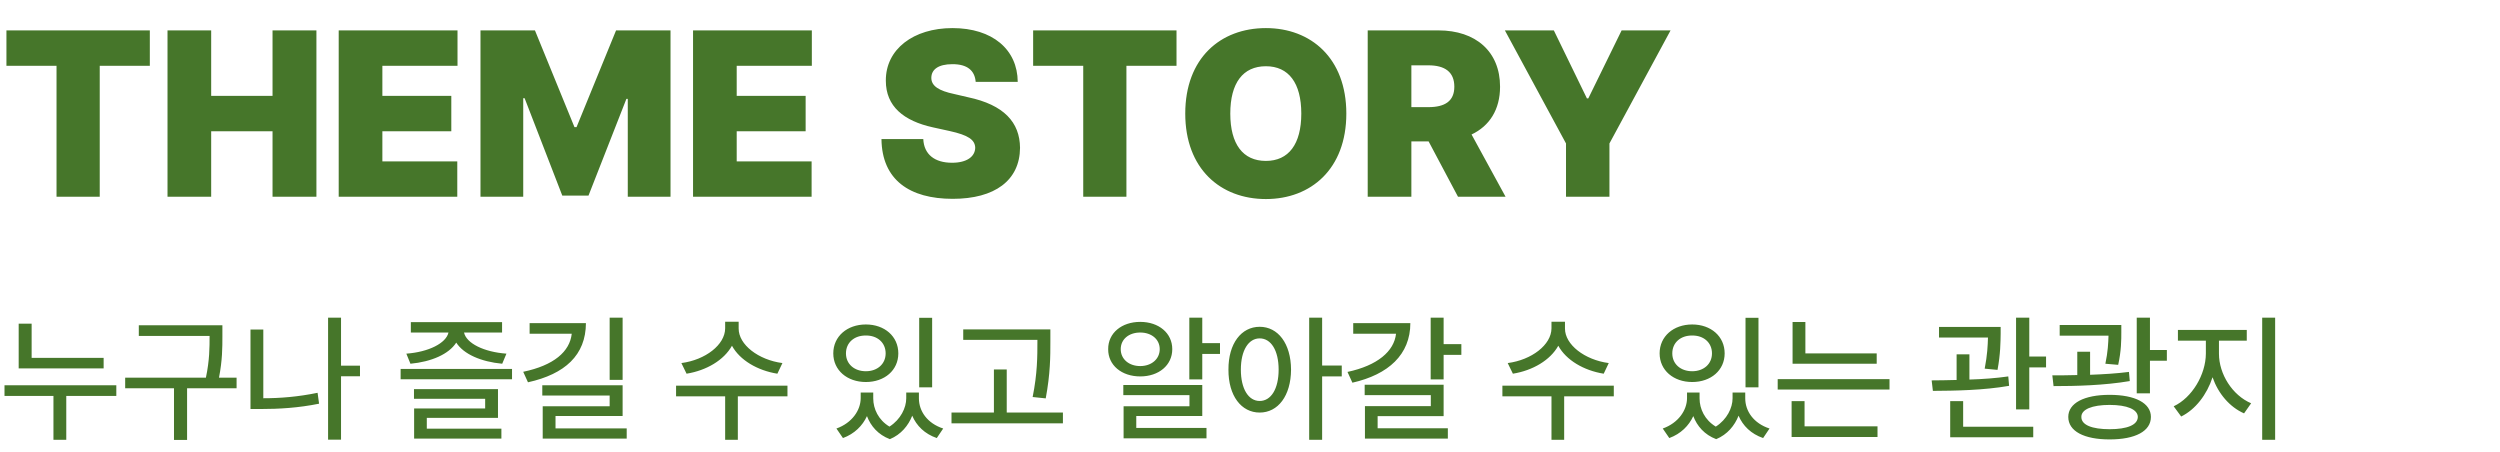
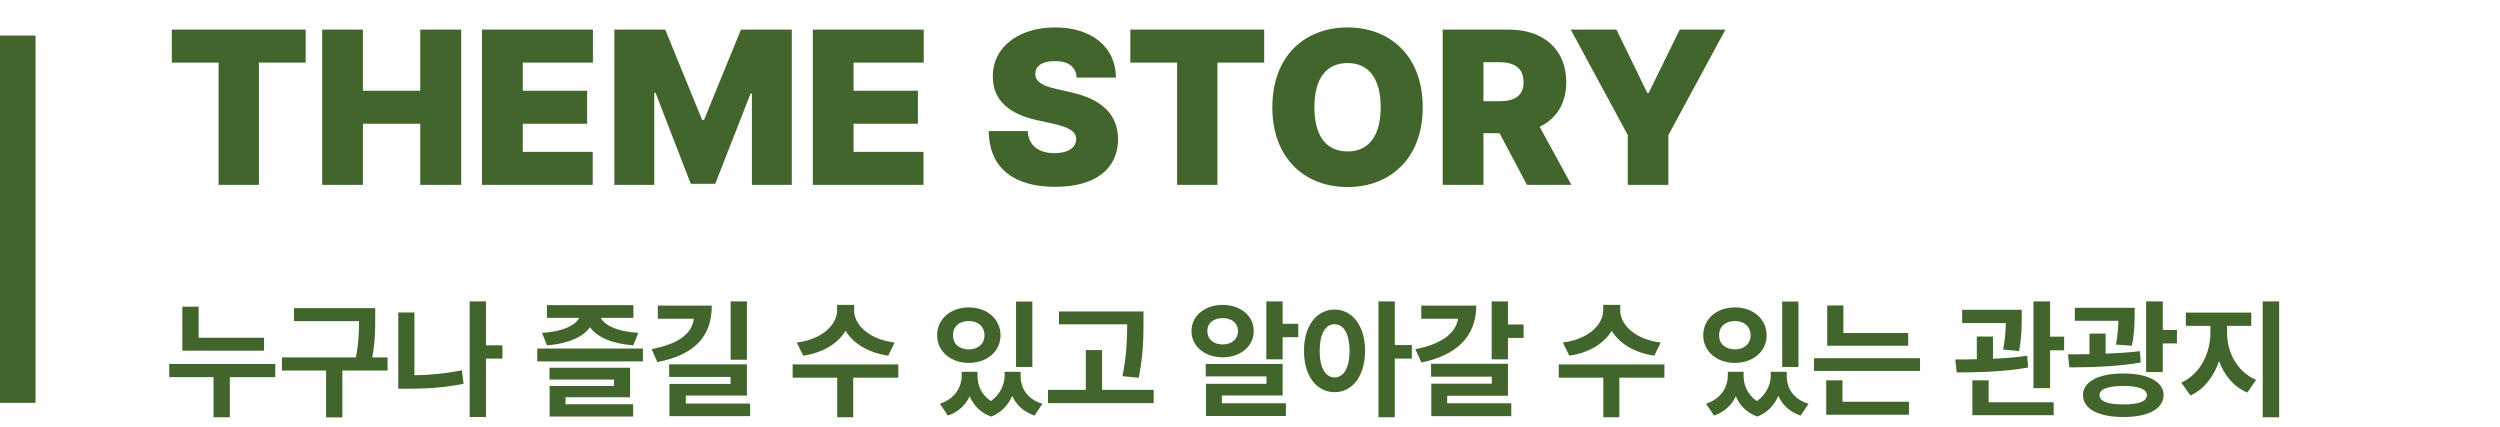
- <svg xmlns="http://www.w3.org/2000/svg" width="216" height="39" viewBox="0 0 216 39" fill="none">
-   <path d="M0.556 5.683V2.626H12.945V5.683H8.617V17H4.884V5.683H0.556ZM14.473 17V2.626H18.246V8.284H23.547V2.626H27.339V17H23.547V11.342H18.246V17H14.473ZM29.264 17V2.626H39.529V5.683H33.037V8.284H38.993V11.342H33.037V13.943H39.509V17H29.264ZM41.514 2.626H46.219L49.634 10.984H49.813L53.228 2.626H57.933V17H54.24V8.542H54.121L50.846 16.901H48.582L45.326 8.483H45.207V17H41.514V2.626ZM59.879 17V2.626H70.143V5.683H63.651V8.284H69.607V11.342H63.651V13.943H70.123V17H59.879ZM84.299 7.073C84.22 6.1 83.584 5.544 82.294 5.544C81.043 5.544 80.487 6.021 80.467 6.696C80.447 7.43 81.122 7.847 82.453 8.125L83.644 8.403C86.741 9.059 88.111 10.567 88.131 12.771C88.111 15.59 85.947 17.179 82.314 17.179C78.601 17.179 76.199 15.551 76.159 12.017H79.772C79.832 13.347 80.765 14.062 82.254 14.062C83.545 14.062 84.24 13.526 84.259 12.771C84.24 12.076 83.664 11.679 82.056 11.322L80.606 11.004C78.085 10.448 76.536 9.197 76.536 6.974C76.516 4.254 78.919 2.427 82.294 2.427C85.748 2.427 87.912 4.274 87.932 7.073H84.299ZM89.263 5.683V2.626H101.651V5.683H97.323V17H93.591V5.683H89.263ZM116.323 9.813C116.323 14.598 113.266 17.198 109.374 17.198C105.443 17.198 102.406 14.578 102.406 9.813C102.406 5.028 105.443 2.427 109.374 2.427C113.266 2.427 116.323 5.028 116.323 9.813ZM112.432 9.813C112.432 7.172 111.34 5.723 109.374 5.723C107.389 5.723 106.297 7.172 106.297 9.813C106.297 12.454 107.389 13.903 109.374 13.903C111.34 13.903 112.432 12.454 112.432 9.813ZM118.17 17V2.626H124.284C127.501 2.626 129.605 4.452 129.605 7.49C129.605 9.475 128.692 10.885 127.143 11.62L130.082 17H125.972L123.431 12.215H121.942V17H118.17ZM121.942 9.257H123.411C124.84 9.257 125.654 8.741 125.654 7.49C125.654 6.219 124.84 5.644 123.411 5.644H121.942V9.257ZM130.022 2.626H134.251L137.11 8.503H137.229L140.108 2.626H144.337L139.056 12.394V17H135.303V12.394L130.022 2.626Z" fill="#46762A" />
-   <path d="M8.954 30.921V31.828H1.614V27.964H2.733V30.921H8.954ZM10.05 33.289V34.208H5.726V38.001H4.618V34.208H0.389V33.289H10.05ZM19.215 28.105V29.036C19.215 30.037 19.215 31.121 18.921 32.629H20.441V33.548H16.164V38.013H15.033V33.548H10.815V32.629H17.79C18.108 31.127 18.108 30.02 18.108 29.036V29.024H11.993V28.105H19.215ZM31.103 31.592V32.511H29.465V37.99H28.346V27.445H29.465V31.592H31.103ZM22.75 28.47V34.408C24.222 34.408 25.76 34.284 27.439 33.937L27.568 34.879C25.766 35.245 24.093 35.339 22.514 35.339H21.642V28.47H22.75ZM44.239 31.875V32.77H34.614V31.875H44.239ZM43.026 33.619V36.105H36.876V37.035H43.32V37.895H35.78V35.292H41.918V34.455H35.768V33.619H43.026ZM43.379 27.834V28.73H40.092C40.292 29.66 41.806 30.414 43.756 30.556L43.391 31.427C41.571 31.257 40.057 30.603 39.42 29.601C38.778 30.603 37.27 31.257 35.462 31.427L35.108 30.556C37.035 30.414 38.549 29.648 38.749 28.73H35.497V27.834H43.379ZM53.794 27.445V32.818H52.674V27.445H53.794ZM50.624 27.917C50.613 30.685 48.81 32.323 45.617 33.03L45.205 32.123C47.85 31.569 49.228 30.385 49.399 28.835H45.759V27.917H50.624ZM53.794 33.289V35.94H47.997V37.012H54.147V37.895H46.89V35.103H52.674V34.172H46.854V33.289H53.794ZM63.82 28.376C63.808 29.778 65.528 31.098 67.601 31.369L67.165 32.288C65.439 32.011 63.92 31.115 63.242 29.872C62.547 31.121 61.033 32.011 59.319 32.288L58.871 31.369C60.945 31.098 62.641 29.79 62.653 28.376V27.799H63.82V28.376ZM68.037 33.324V34.243H63.749V38.001H62.653V34.243H58.412V33.324H68.037ZM75.448 34.42C75.448 35.327 75.895 36.287 76.85 36.859C77.822 36.24 78.299 35.227 78.299 34.42V33.913H79.394V34.42C79.394 35.516 80.113 36.576 81.492 37.024L80.938 37.848C79.895 37.489 79.188 36.788 78.817 35.916C78.481 36.77 77.851 37.542 76.885 37.943C75.872 37.56 75.23 36.812 74.906 35.952C74.523 36.782 73.828 37.483 72.832 37.848L72.267 37.024C73.622 36.541 74.352 35.445 74.364 34.42V33.913H75.448V34.42ZM80.537 27.457V33.466H79.418V27.457H80.537ZM74.811 28.034C76.426 28.034 77.615 29.059 77.615 30.532C77.615 31.993 76.426 33.006 74.811 33.006C73.198 33.006 71.996 31.993 71.996 30.532C71.996 29.059 73.198 28.034 74.811 28.034ZM74.811 28.989C73.81 28.977 73.091 29.601 73.091 30.532C73.091 31.451 73.81 32.075 74.811 32.075C75.801 32.075 76.52 31.451 76.52 30.532C76.52 29.601 75.801 28.977 74.811 28.989ZM90.752 28.459V29.495C90.752 30.803 90.752 32.264 90.351 34.42L89.22 34.302C89.632 32.264 89.632 30.768 89.632 29.495V29.366H83.223V28.459H90.752ZM91.836 35.645V36.576H82.21V35.645H85.874V31.922H86.982V35.645H91.836ZM103.876 27.445V29.648H105.408V30.579H103.876V32.782H102.757V27.445H103.876ZM103.876 33.265V35.94H98.174V36.976H104.241V37.872H97.078V35.103H102.769V34.137H97.055V33.265H103.876ZM98.516 27.811C100.118 27.811 101.284 28.777 101.284 30.167C101.284 31.557 100.118 32.523 98.516 32.523C96.913 32.523 95.735 31.557 95.747 30.167C95.735 28.777 96.913 27.811 98.516 27.811ZM98.516 28.73C97.538 28.73 96.831 29.307 96.831 30.167C96.831 31.027 97.538 31.628 98.516 31.628C99.482 31.628 100.2 31.027 100.2 30.167C100.2 29.307 99.482 28.73 98.516 28.73ZM108.836 28.235C110.415 28.235 111.534 29.672 111.546 31.934C111.534 34.208 110.415 35.645 108.836 35.645C107.257 35.645 106.126 34.208 106.138 31.934C106.126 29.672 107.257 28.235 108.836 28.235ZM108.836 29.236C107.87 29.236 107.21 30.273 107.21 31.934C107.21 33.607 107.87 34.644 108.836 34.644C109.814 34.644 110.474 33.607 110.474 31.934C110.474 30.273 109.814 29.236 108.836 29.236ZM114.232 27.445V31.581H115.928V32.523H114.232V38.001H113.113V27.445H114.232ZM124.729 27.445V29.731H126.261V30.662H124.729V32.782H123.61V27.445H124.729ZM121.854 27.917C121.854 30.626 119.969 32.358 116.847 33.065L116.423 32.134C119.015 31.581 120.452 30.349 120.617 28.835H116.918V27.917H121.854ZM124.729 33.242V35.952H119.027V37H125.094V37.895H117.931V35.091H123.622V34.137H117.908V33.242H124.729ZM135.214 28.376C135.203 29.778 136.923 31.098 138.996 31.369L138.56 32.288C136.834 32.011 135.315 31.115 134.637 29.872C133.942 31.121 132.428 32.011 130.714 32.288L130.266 31.369C132.34 31.098 134.036 29.79 134.048 28.376V27.799H135.214V28.376ZM139.432 33.324V34.243H135.144V38.001H134.048V34.243H129.807V33.324H139.432ZM146.843 34.42C146.843 35.327 147.29 36.287 148.245 36.859C149.217 36.24 149.694 35.227 149.694 34.42V33.913H150.789V34.42C150.789 35.516 151.508 36.576 152.887 37.024L152.333 37.848C151.29 37.489 150.583 36.788 150.212 35.916C149.876 36.77 149.246 37.542 148.28 37.943C147.267 37.56 146.625 36.812 146.301 35.952C145.918 36.782 145.223 37.483 144.227 37.848L143.662 37.024C145.017 36.541 145.747 35.445 145.759 34.42V33.913H146.843V34.42ZM151.932 27.457V33.466H150.813V27.457H151.932ZM146.206 28.034C147.821 28.034 149.01 29.059 149.01 30.532C149.01 31.993 147.821 33.006 146.206 33.006C144.592 33.006 143.391 31.993 143.391 30.532C143.391 29.059 144.592 28.034 146.206 28.034ZM146.206 28.989C145.205 28.977 144.486 29.601 144.486 30.532C144.486 31.451 145.205 32.075 146.206 32.075C147.196 32.075 147.915 31.451 147.915 30.532C147.915 29.601 147.196 28.977 146.206 28.989ZM162.147 30.532V31.427H154.878V27.822H155.985V30.532H162.147ZM163.254 32.759V33.654H153.593V32.759H163.254ZM162.217 36.835V37.754H154.795V34.656H155.914V36.835H162.217ZM172.856 28.247V28.835C172.844 29.542 172.844 30.591 172.585 31.958L171.477 31.852C171.707 30.679 171.743 29.831 171.76 29.165H167.531V28.247H172.856ZM170.158 30.614V32.794C171.289 32.759 172.455 32.676 173.516 32.523L173.586 33.336C171.383 33.725 168.862 33.76 167.001 33.772L166.895 32.865C167.543 32.859 168.279 32.853 169.051 32.829V30.614H170.158ZM175.33 27.445V30.803H176.779V31.745H175.33V35.374H174.187V27.445H175.33ZM175.672 36.87V37.778H168.497V34.656H169.616V36.87H175.672ZM183.282 28.081V28.682C183.282 29.354 183.282 30.308 183.011 31.522L181.904 31.427C182.122 30.397 182.157 29.625 182.175 29H177.957V28.081H183.282ZM180.584 30.391V32.382C181.721 32.34 182.882 32.27 183.942 32.134L184.013 32.924C181.81 33.301 179.324 33.36 177.427 33.36L177.321 32.429C177.975 32.429 178.711 32.429 179.477 32.405V30.391H180.584ZM185.756 27.445V30.238H187.217V31.168H185.756V33.984H184.614V27.445H185.756ZM182.269 34.114C184.484 34.114 185.839 34.832 185.839 36.022C185.839 37.259 184.484 37.966 182.269 37.966C180.066 37.966 178.699 37.259 178.699 36.022C178.699 34.832 180.066 34.114 182.269 34.114ZM182.269 34.985C180.749 34.985 179.819 35.374 179.83 36.022C179.819 36.717 180.749 37.083 182.269 37.083C183.789 37.083 184.696 36.717 184.708 36.022C184.696 35.374 183.789 34.985 182.269 34.985ZM191.718 30.556C191.718 32.323 192.872 34.149 194.498 34.844L193.886 35.716C192.643 35.168 191.653 34.008 191.164 32.594C190.675 34.102 189.68 35.386 188.454 35.987L187.806 35.103C189.397 34.361 190.575 32.37 190.587 30.556V29.436H188.172V28.506H194.121V29.436H191.718V30.556ZM196.572 27.445V38.001H195.453V27.445H196.572Z" fill="#46762A" />
+ <svg xmlns="http://www.w3.org/2000/svg" width="211" height="36" viewBox="0 0 211 36" fill="none">
+   <line x1="1.5" y1="3" x2="1.5" y2="34" stroke="#41652B" stroke-width="3" />
+   <path d="M14.501 5.285V2.497H25.799V5.285H21.852V15.605H18.448V5.285H14.501ZM27.193 15.605V2.497H30.633V7.657H35.468V2.497H38.926V15.605H35.468V10.445H30.633V15.605H27.193ZM40.682 15.605V2.497H50.043V5.285H44.122V7.657H49.554V10.445H44.122V12.817H50.025V15.605H40.682ZM51.854 2.497H56.145L59.259 10.119H59.422L62.536 2.497H66.828V15.605H63.46V7.892H63.351L60.364 15.515H58.3L55.33 7.838H55.221V15.605H51.854V2.497ZM68.602 15.605V2.497H77.963V5.285H72.042V7.657H77.474V10.445H72.042V12.817H77.945V15.605H68.602ZM90.873 6.552C90.8 5.665 90.221 5.158 89.044 5.158C87.903 5.158 87.396 5.593 87.378 6.208C87.36 6.878 87.976 7.259 89.189 7.512L90.275 7.765C93.1 8.363 94.349 9.739 94.367 11.749C94.349 14.32 92.375 15.768 89.062 15.768C85.676 15.768 83.485 14.284 83.449 11.061H86.744C86.799 12.274 87.65 12.926 89.008 12.926C90.185 12.926 90.818 12.437 90.836 11.749C90.818 11.115 90.293 10.753 88.827 10.427L87.505 10.137C85.205 9.63 83.793 8.49 83.793 6.462C83.775 3.981 85.966 2.316 89.044 2.316C92.194 2.316 94.168 3.999 94.186 6.552H90.873ZM95.399 5.285V2.497H106.697V5.285H102.75V15.605H99.346V5.285H95.399ZM120.078 9.051C120.078 13.415 117.29 15.787 113.741 15.787C110.156 15.787 107.385 13.396 107.385 9.051C107.385 4.687 110.156 2.316 113.741 2.316C117.29 2.316 120.078 4.687 120.078 9.051ZM116.529 9.051C116.529 6.643 115.533 5.321 113.741 5.321C111.93 5.321 110.934 6.643 110.934 9.051C110.934 11.459 111.93 12.781 113.741 12.781C115.533 12.781 116.529 11.459 116.529 9.051ZM121.762 15.605V2.497H127.338C130.272 2.497 132.191 4.162 132.191 6.933C132.191 8.743 131.358 10.029 129.946 10.699L132.626 15.605H128.878L126.56 11.242H125.202V15.605H121.762ZM125.202 8.544H126.542C127.845 8.544 128.588 8.073 128.588 6.933C128.588 5.774 127.845 5.249 126.542 5.249H125.202V8.544ZM132.571 2.497H136.428L139.035 7.856H139.144L141.769 2.497H145.626L140.81 11.405V15.605H137.387V11.405L132.571 2.497Z" fill="#41652B" />
+   <path d="M22.288 28.502V29.598H15.39V25.88H16.766V28.502H22.288ZM23.234 30.715V31.832H19.398V35.217H18.023V31.832H14.284V30.715H23.234ZM31.668 26.009V26.89C31.668 27.803 31.668 28.803 31.421 30.167H32.71V31.274H28.896V35.228H27.521V31.274H23.793V30.167H30.035C30.282 28.905 30.304 27.948 30.304 27.105H24.813V26.009H31.668ZM42.402 29.146V30.264H41.016V35.196H39.64V25.44H41.016V29.146H42.402ZM34.977 26.374V31.671C36.229 31.655 37.572 31.537 38.985 31.252L39.125 32.391C37.492 32.724 35.901 32.81 34.462 32.81H33.613V26.374H34.977ZM54.263 29.415V30.5H45.346V29.415H54.263ZM53.178 31.037V33.53H47.731V34.121H53.436V35.153H46.388V32.574H51.825V32.037H46.377V31.037H53.178ZM53.458 25.751V26.826H50.707C51.008 27.422 52.039 27.986 53.877 28.093L53.447 29.146C51.636 29.012 50.385 28.443 49.794 27.621C49.208 28.437 47.967 29.012 46.173 29.146L45.743 28.093C47.564 27.986 48.585 27.422 48.891 26.826H46.162V25.751H53.458ZM63.042 25.44V30.361H61.666V25.44H63.042ZM60.076 25.794C60.065 28.48 58.572 29.942 55.478 30.565L54.994 29.458C57.406 29.012 58.411 28.077 58.561 26.901H55.52V25.794H60.076ZM63.042 30.747V33.391H57.884V34.057H63.31V35.12H56.498V32.402H61.656V31.811H56.477V30.747H63.042ZM72.088 26.203C72.088 27.352 73.259 28.631 75.505 28.91L74.968 30.017C73.259 29.77 72.008 28.98 71.368 27.922C70.724 28.98 69.483 29.77 67.791 30.017L67.243 28.91C69.467 28.631 70.649 27.352 70.649 26.203V25.73H72.088V26.203ZM75.817 30.758V31.875H72.013V35.217H70.659V31.875H66.899V30.758H75.817ZM82.5 31.714C82.5 32.504 82.827 33.315 83.628 33.852C84.434 33.283 84.788 32.44 84.788 31.714V31.381H86.142V31.714C86.131 32.735 86.679 33.681 87.979 34.078L87.313 35.077C86.378 34.76 85.766 34.164 85.433 33.412C85.105 34.164 84.536 34.819 83.66 35.163C82.736 34.83 82.161 34.196 81.844 33.444C81.5 34.175 80.899 34.766 80.007 35.077L79.33 34.078C80.619 33.638 81.156 32.671 81.167 31.714V31.381H82.5V31.714ZM87.13 25.45V30.973H85.755V25.45H87.13ZM81.769 25.945C83.295 25.945 84.444 26.912 84.444 28.298C84.444 29.662 83.295 30.629 81.769 30.629C80.243 30.629 79.094 29.662 79.094 28.298C79.094 26.912 80.243 25.945 81.769 25.945ZM81.769 27.094C80.985 27.094 80.426 27.546 80.437 28.298C80.426 29.039 80.985 29.49 81.769 29.49C82.532 29.49 83.091 29.039 83.091 28.298C83.091 27.546 82.532 27.094 81.769 27.094ZM96.51 26.288V27.212C96.51 28.437 96.51 29.813 96.113 31.886L94.737 31.747C95.108 29.898 95.124 28.523 95.135 27.374H89.376V26.288H96.51ZM97.37 32.907V34.024H88.452V32.907H91.643V29.544H93.007V32.907H97.37ZM108.254 25.44V27.331H109.575V28.459H108.254V30.328H106.878V25.44H108.254ZM108.254 30.715V33.38H103.129V34.035H108.533V35.11H101.786V32.391H106.889V31.768H101.764V30.715H108.254ZM103.193 25.73C104.697 25.741 105.815 26.643 105.815 27.943C105.815 29.232 104.697 30.156 103.193 30.156C101.689 30.156 100.561 29.232 100.561 27.943C100.561 26.643 101.689 25.741 103.193 25.73ZM103.193 26.847C102.441 26.847 101.893 27.255 101.904 27.943C101.893 28.642 102.441 29.071 103.193 29.071C103.945 29.071 104.483 28.642 104.483 27.943C104.483 27.255 103.945 26.847 103.193 26.847ZM112.637 26.127C114.131 26.127 115.205 27.481 115.216 29.608C115.205 31.757 114.131 33.1 112.637 33.1C111.144 33.1 110.048 31.757 110.059 29.608C110.048 27.481 111.144 26.127 112.637 26.127ZM112.637 27.363C111.885 27.363 111.38 28.158 111.38 29.608C111.38 31.07 111.885 31.854 112.637 31.854C113.4 31.854 113.895 31.07 113.905 29.608C113.895 28.158 113.4 27.363 112.637 27.363ZM117.72 25.44V29.125H119.159V30.264H117.72V35.217H116.344V25.44H117.72ZM127.271 25.44V27.384H128.593V28.523H127.271V30.328H125.896V25.44H127.271ZM124.596 25.794C124.596 28.416 122.92 29.985 119.965 30.597L119.46 29.469C121.77 29.034 122.888 28.04 123.059 26.901H119.954V25.794H124.596ZM127.271 30.704V33.401H122.146V34.035H127.551V35.12H120.803V32.38H125.907V31.79H120.782V30.704H127.271ZM136.748 26.203C136.748 27.352 137.919 28.631 140.164 28.91L139.627 30.017C137.919 29.77 136.667 28.98 136.028 27.922C135.383 28.98 134.142 29.77 132.45 30.017L131.902 28.91C134.126 28.631 135.308 27.352 135.308 26.203V25.73H136.748V26.203ZM140.476 30.758V31.875H136.673V35.217H135.319V31.875H131.558V30.758H140.476ZM147.159 31.714C147.159 32.504 147.487 33.315 148.287 33.852C149.093 33.283 149.448 32.44 149.448 31.714V31.381H150.801V31.714C150.791 32.735 151.339 33.681 152.639 34.078L151.972 35.077C151.038 34.76 150.425 34.164 150.092 33.412C149.765 34.164 149.195 34.819 148.319 35.163C147.395 34.83 146.821 34.196 146.504 33.444C146.16 34.175 145.558 34.766 144.666 35.077L143.989 34.078C145.279 33.638 145.816 32.671 145.827 31.714V31.381H147.159V31.714ZM151.79 25.45V30.973H150.415V25.45H151.79ZM146.428 25.945C147.954 25.945 149.104 26.912 149.104 28.298C149.104 29.662 147.954 30.629 146.428 30.629C144.903 30.629 143.753 29.662 143.753 28.298C143.753 26.912 144.903 25.945 146.428 25.945ZM146.428 27.094C145.644 27.094 145.085 27.546 145.096 28.298C145.085 29.039 145.644 29.49 146.428 29.49C147.191 29.49 147.75 29.039 147.75 28.298C147.75 27.546 147.191 27.094 146.428 27.094ZM161.051 28.104V29.179H154.218V25.784H155.583V28.104H161.051ZM162.051 30.232V31.306H153.101V30.232H162.051ZM161.116 33.906V35.002H154.132V32.101H155.507V33.906H161.116ZM170.635 26.149V26.761C170.635 27.438 170.635 28.416 170.41 29.63L169.067 29.501C169.239 28.561 169.282 27.852 169.292 27.266H165.607V26.149H170.635ZM168.207 28.405V30.275C169.18 30.237 170.179 30.162 171.097 30.027L171.173 31.016C169.142 31.392 166.843 31.424 165.145 31.435L165.027 30.339C165.575 30.339 166.193 30.339 166.843 30.318V28.405H168.207ZM173.031 25.44V28.416H174.213V29.566H173.031V32.757H171.624V25.44H173.031ZM173.332 33.949V35.045H166.467V32.101H167.842V33.949H173.332ZM180.166 25.977V26.611C180.155 27.245 180.155 28.115 179.929 29.179L178.586 29.082C178.742 28.26 178.78 27.621 178.79 27.073H175.116V25.977H180.166ZM177.716 28.158V29.845C178.694 29.813 179.688 29.748 180.606 29.641L180.681 30.597C178.651 30.951 176.416 31.005 174.654 31.005L174.536 29.909C175.094 29.904 175.707 29.904 176.351 29.888V28.158H177.716ZM182.54 25.44V27.846H183.733V28.985H182.54V31.403H181.133V25.44H182.54ZM179.209 31.521C181.305 31.521 182.605 32.219 182.605 33.337C182.605 34.519 181.305 35.196 179.209 35.196C177.114 35.196 175.803 34.519 175.803 33.337C175.803 32.219 177.114 31.521 179.209 31.521ZM179.209 32.574C177.92 32.574 177.2 32.843 177.2 33.337C177.2 33.895 177.92 34.132 179.209 34.132C180.488 34.132 181.197 33.895 181.197 33.337C181.197 32.843 180.488 32.574 179.209 32.574ZM187.966 28.104C187.966 29.684 188.772 31.37 190.416 32.058L189.674 33.133C188.519 32.644 187.724 31.671 187.289 30.479C186.843 31.773 186.032 32.848 184.882 33.38L184.098 32.294C185.72 31.575 186.559 29.759 186.559 28.104V27.503H184.485V26.385H190.007V27.503H187.966V28.104ZM192.36 25.44V35.217H190.974V25.44H192.36Z" fill="#41652B" />
</svg>
